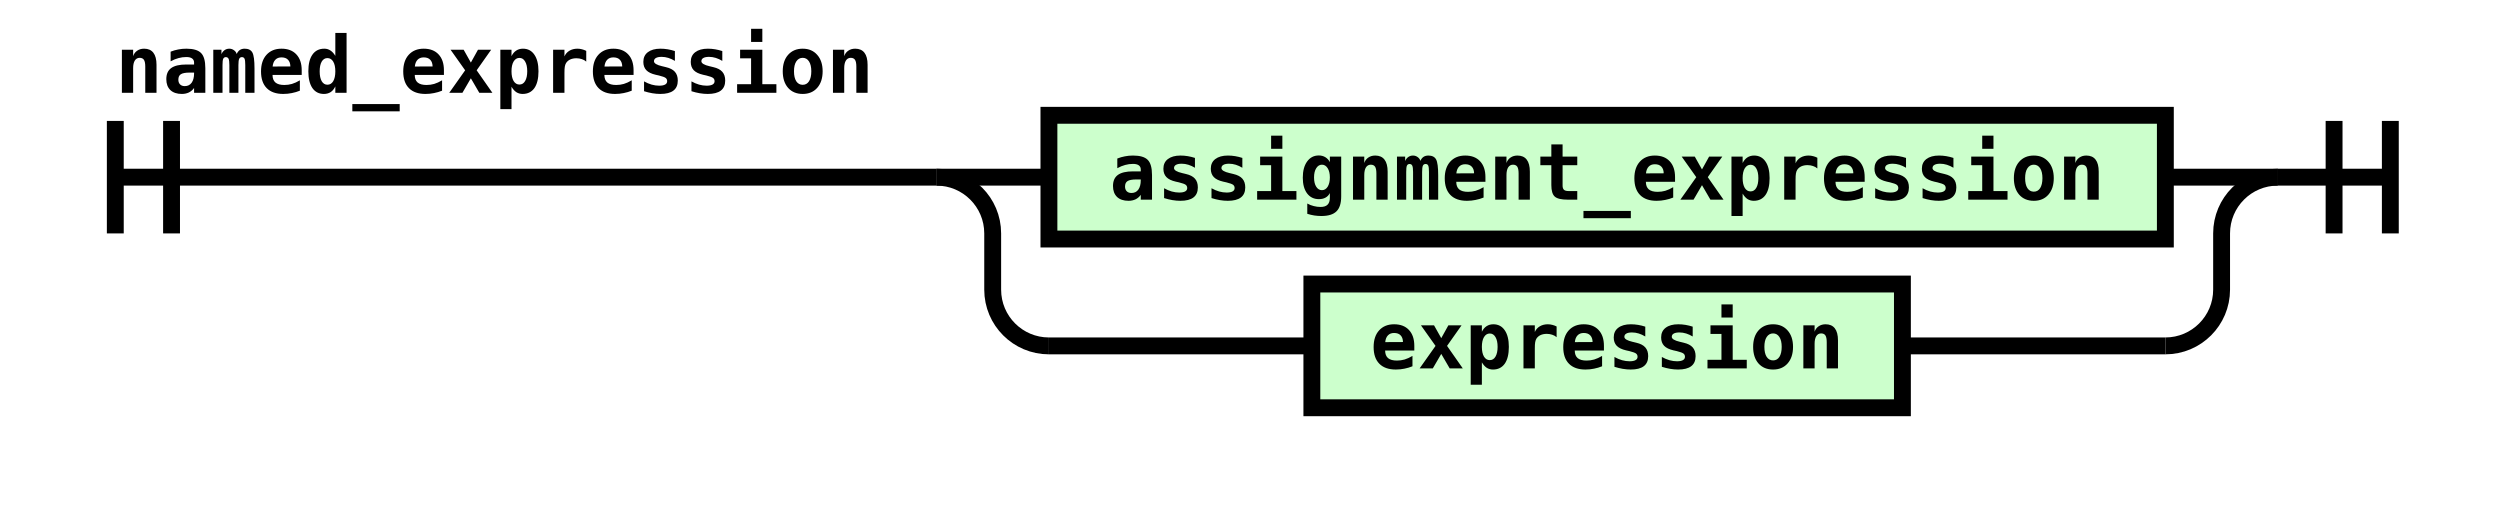
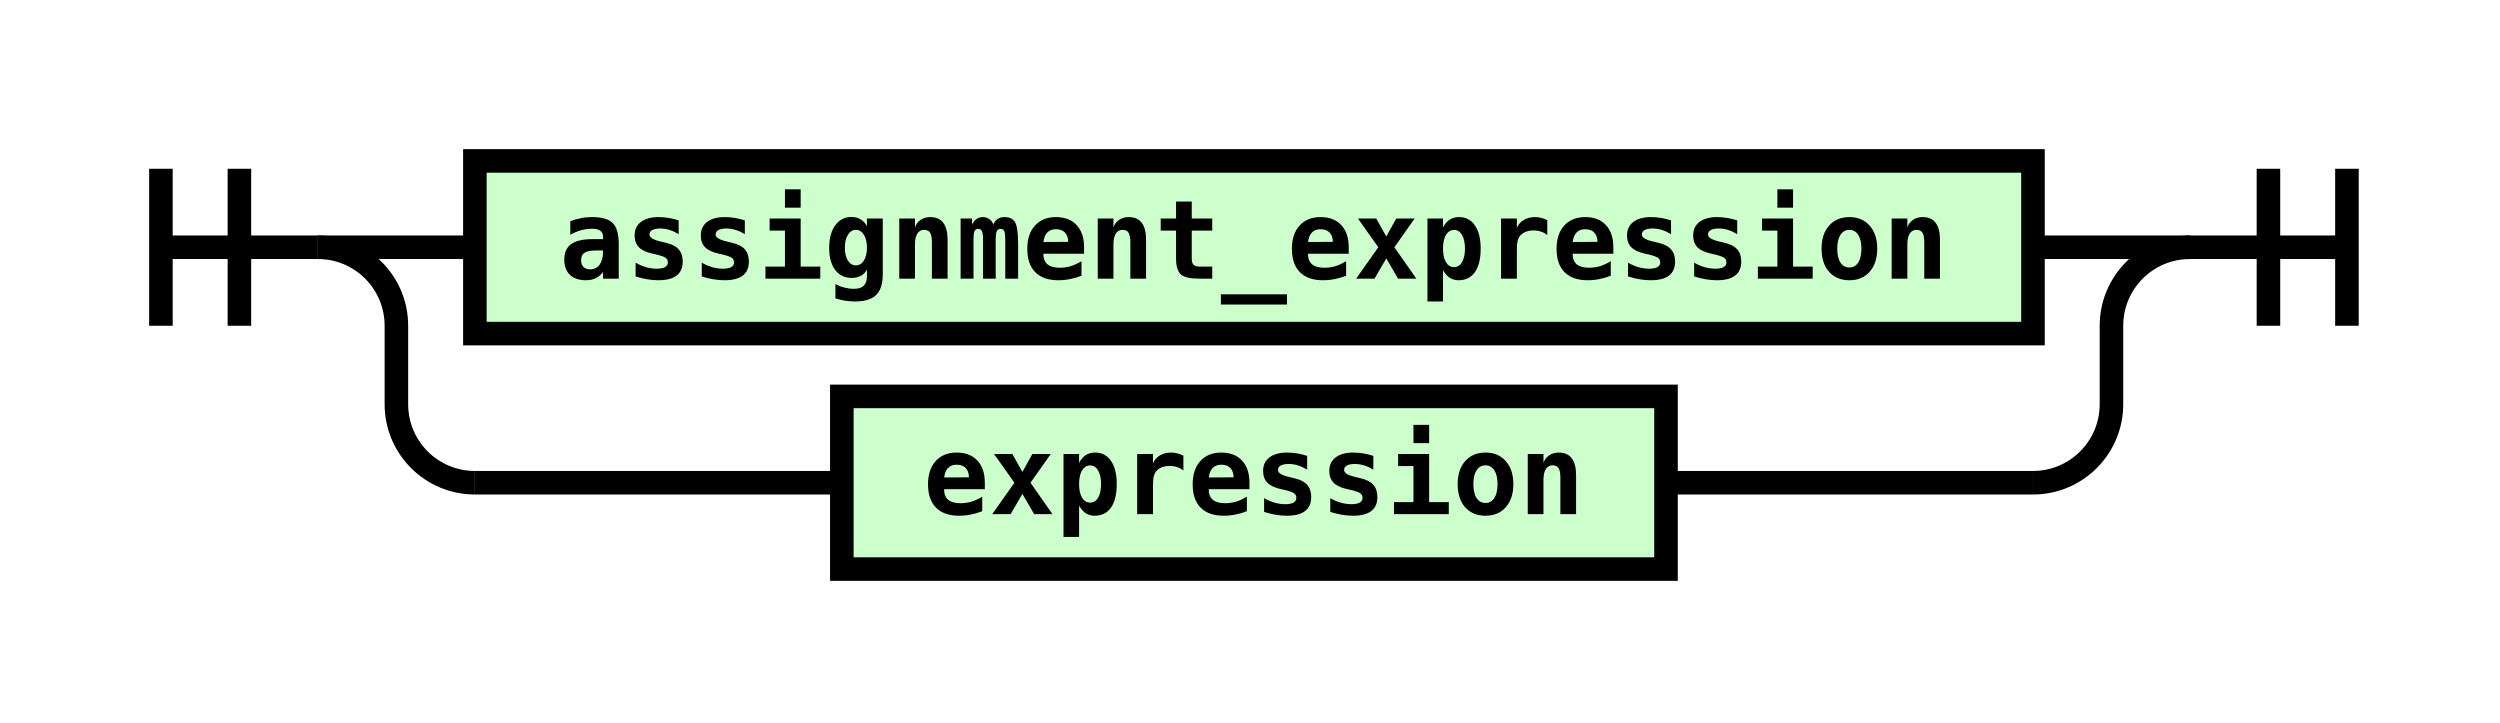
- <svg xmlns="http://www.w3.org/2000/svg" class="railroad-diagram" height="92" viewBox="0 0 444.5 92" width="444.5">
+ <svg xmlns="http://www.w3.org/2000/svg" class="railroad-diagram" height="92" viewBox="0 0 318.5 92" width="318.5">
  <g transform="translate(.5 .5)">
    <g>
-       <path d="M20 21v20m10 -20v20m-10 -10h146.0" />
-       <text style="text-anchor:start" x="20" y="16">named_expression</text>
+       <path d="M20 21v20m10 -20v20m-10 -10h20" />
    </g>
    <g>
-       <path d="M166.0 31h0.0" />
-       <path d="M404.5 31h0.0" />
-       <path d="M166.0 31h20" />
+       <path d="M40 31h0.0" />
+       <path d="M278.5 31h0.0" />
+       <path d="M40.0 31h20" />
      <g class="non-terminal ">
-         <path d="M186.0 31h0.0" />
-         <path d="M384.5 31h0.0" />
-         <rect height="22" width="198.5" x="186" y="20" />
-         <text x="285.25" y="35">assignment_expression</text>
+         <path d="M60.0 31h0.0" />
+         <path d="M258.5 31h0.0" />
+         <rect height="22" width="198.5" x="60" y="20" />
+         <text x="159.25" y="35">assignment_expression</text>
      </g>
-       <path d="M384.5 31h20" />
-       <path d="M166.0 31a10 10 0 0 1 10 10v10a10 10 0 0 0 10 10" />
+       <path d="M258.5 31h20" />
+       <path d="M40.0 31a10 10 0 0 1 10 10v10a10 10 0 0 0 10 10" />
      <g class="non-terminal ">
-         <path d="M186.0 61h46.75" />
-         <path d="M337.75 61h46.75" />
-         <rect height="22" width="105" x="232.75" y="50" />
-         <text x="285.25" y="65">expression</text>
+         <path d="M60.0 61h46.75" />
+         <path d="M211.75 61h46.75" />
+         <rect height="22" width="105" x="106.75" y="50" />
+         <text x="159.25" y="65">expression</text>
      </g>
-       <path d="M384.5 61a10 10 0 0 0 10 -10v-10a10 10 0 0 1 10 -10" />
+       <path d="M258.5 61a10 10 0 0 0 10 -10v-10a10 10 0 0 1 10 -10" />
    </g>
-     <path d="M 404.5 31 h 20 m -10 -10 v 20 m 10 -20 v 20" />
+     <path d="M 278.5 31 h 20 m -10 -10 v 20 m 10 -20 v 20" />
  </g>
  <style>/*  */
	svg.railroad-diagram {
		background-color:hsl(30,20%,95%);
	}
	svg.railroad-diagram path {
		stroke-width:3;
		stroke:black;
		fill:rgba(0,0,0,0);
	}
	svg.railroad-diagram text {
		font:bold 14px monospace;
		text-anchor:middle;
	}
	svg.railroad-diagram text.label{
		text-anchor:start;
	}
	svg.railroad-diagram text.comment{
		font:italic 12px monospace;
	}
	svg.railroad-diagram rect{
		stroke-width:3;
		stroke:black;
		fill:hsl(120,100%,90%);
	}
	svg.railroad-diagram rect.group-box {
		stroke: gray;
		stroke-dasharray: 10 5;
		fill: none;
	}

/*  */
</style>
</svg>
